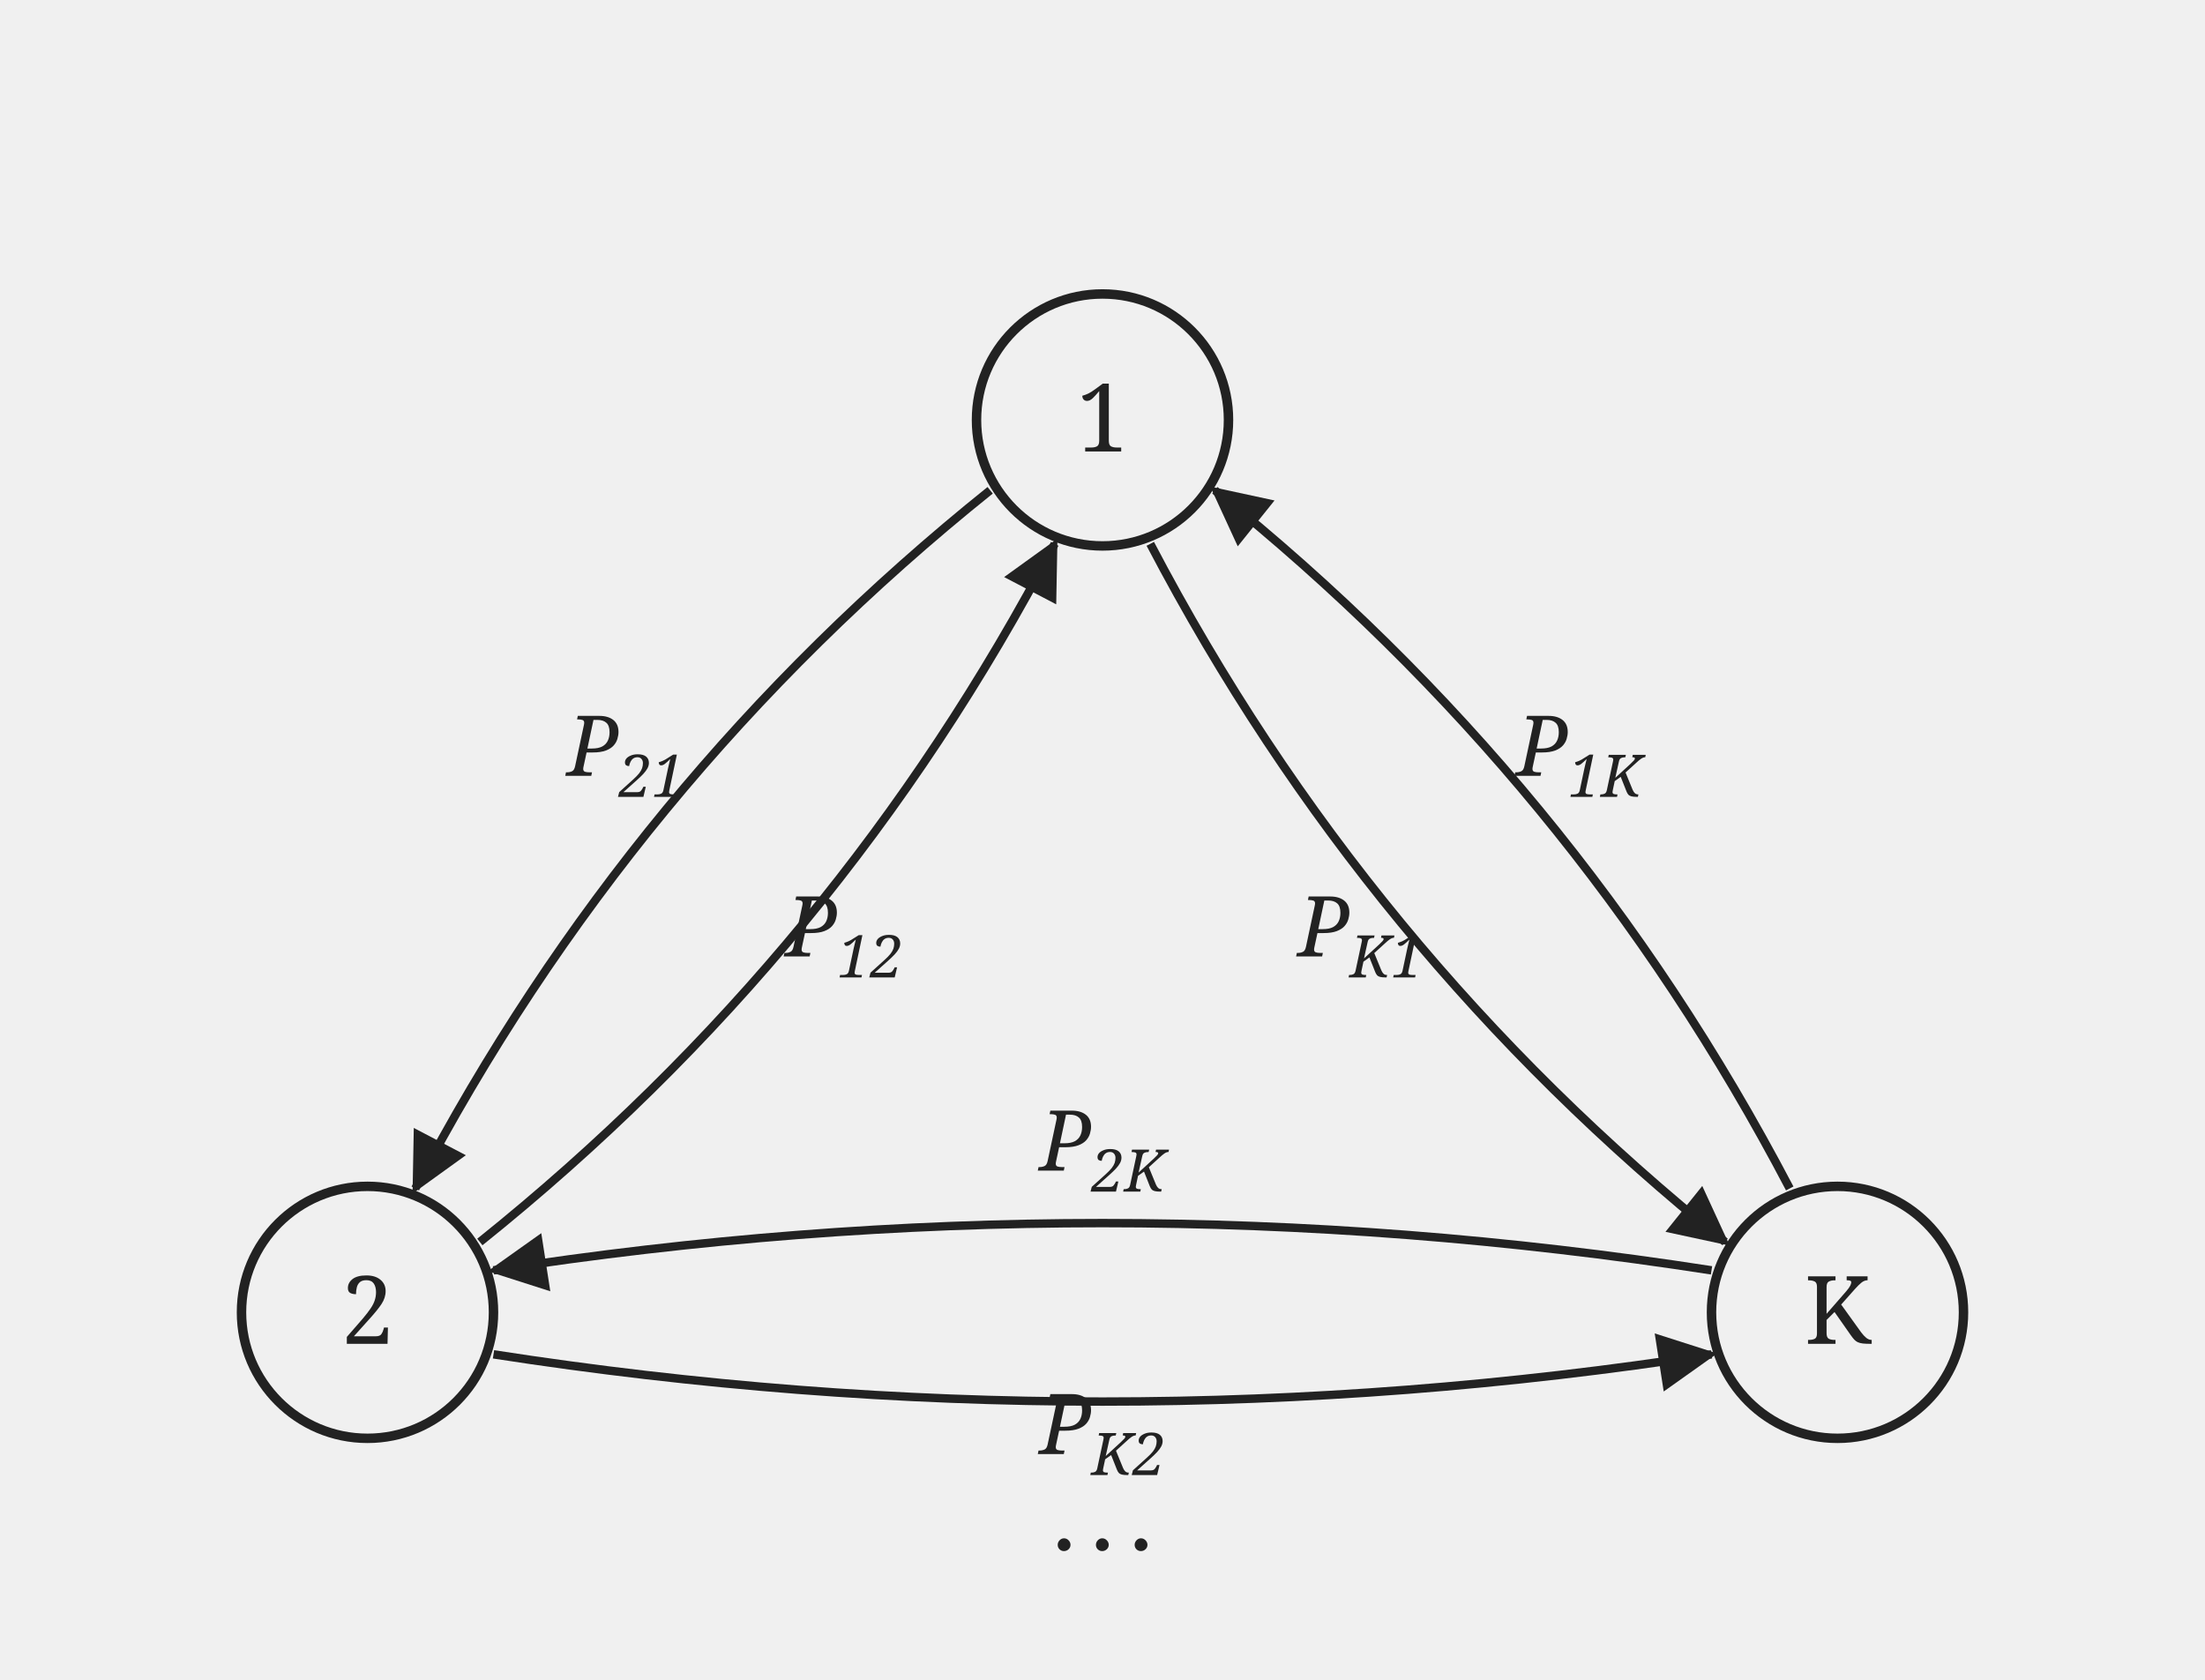
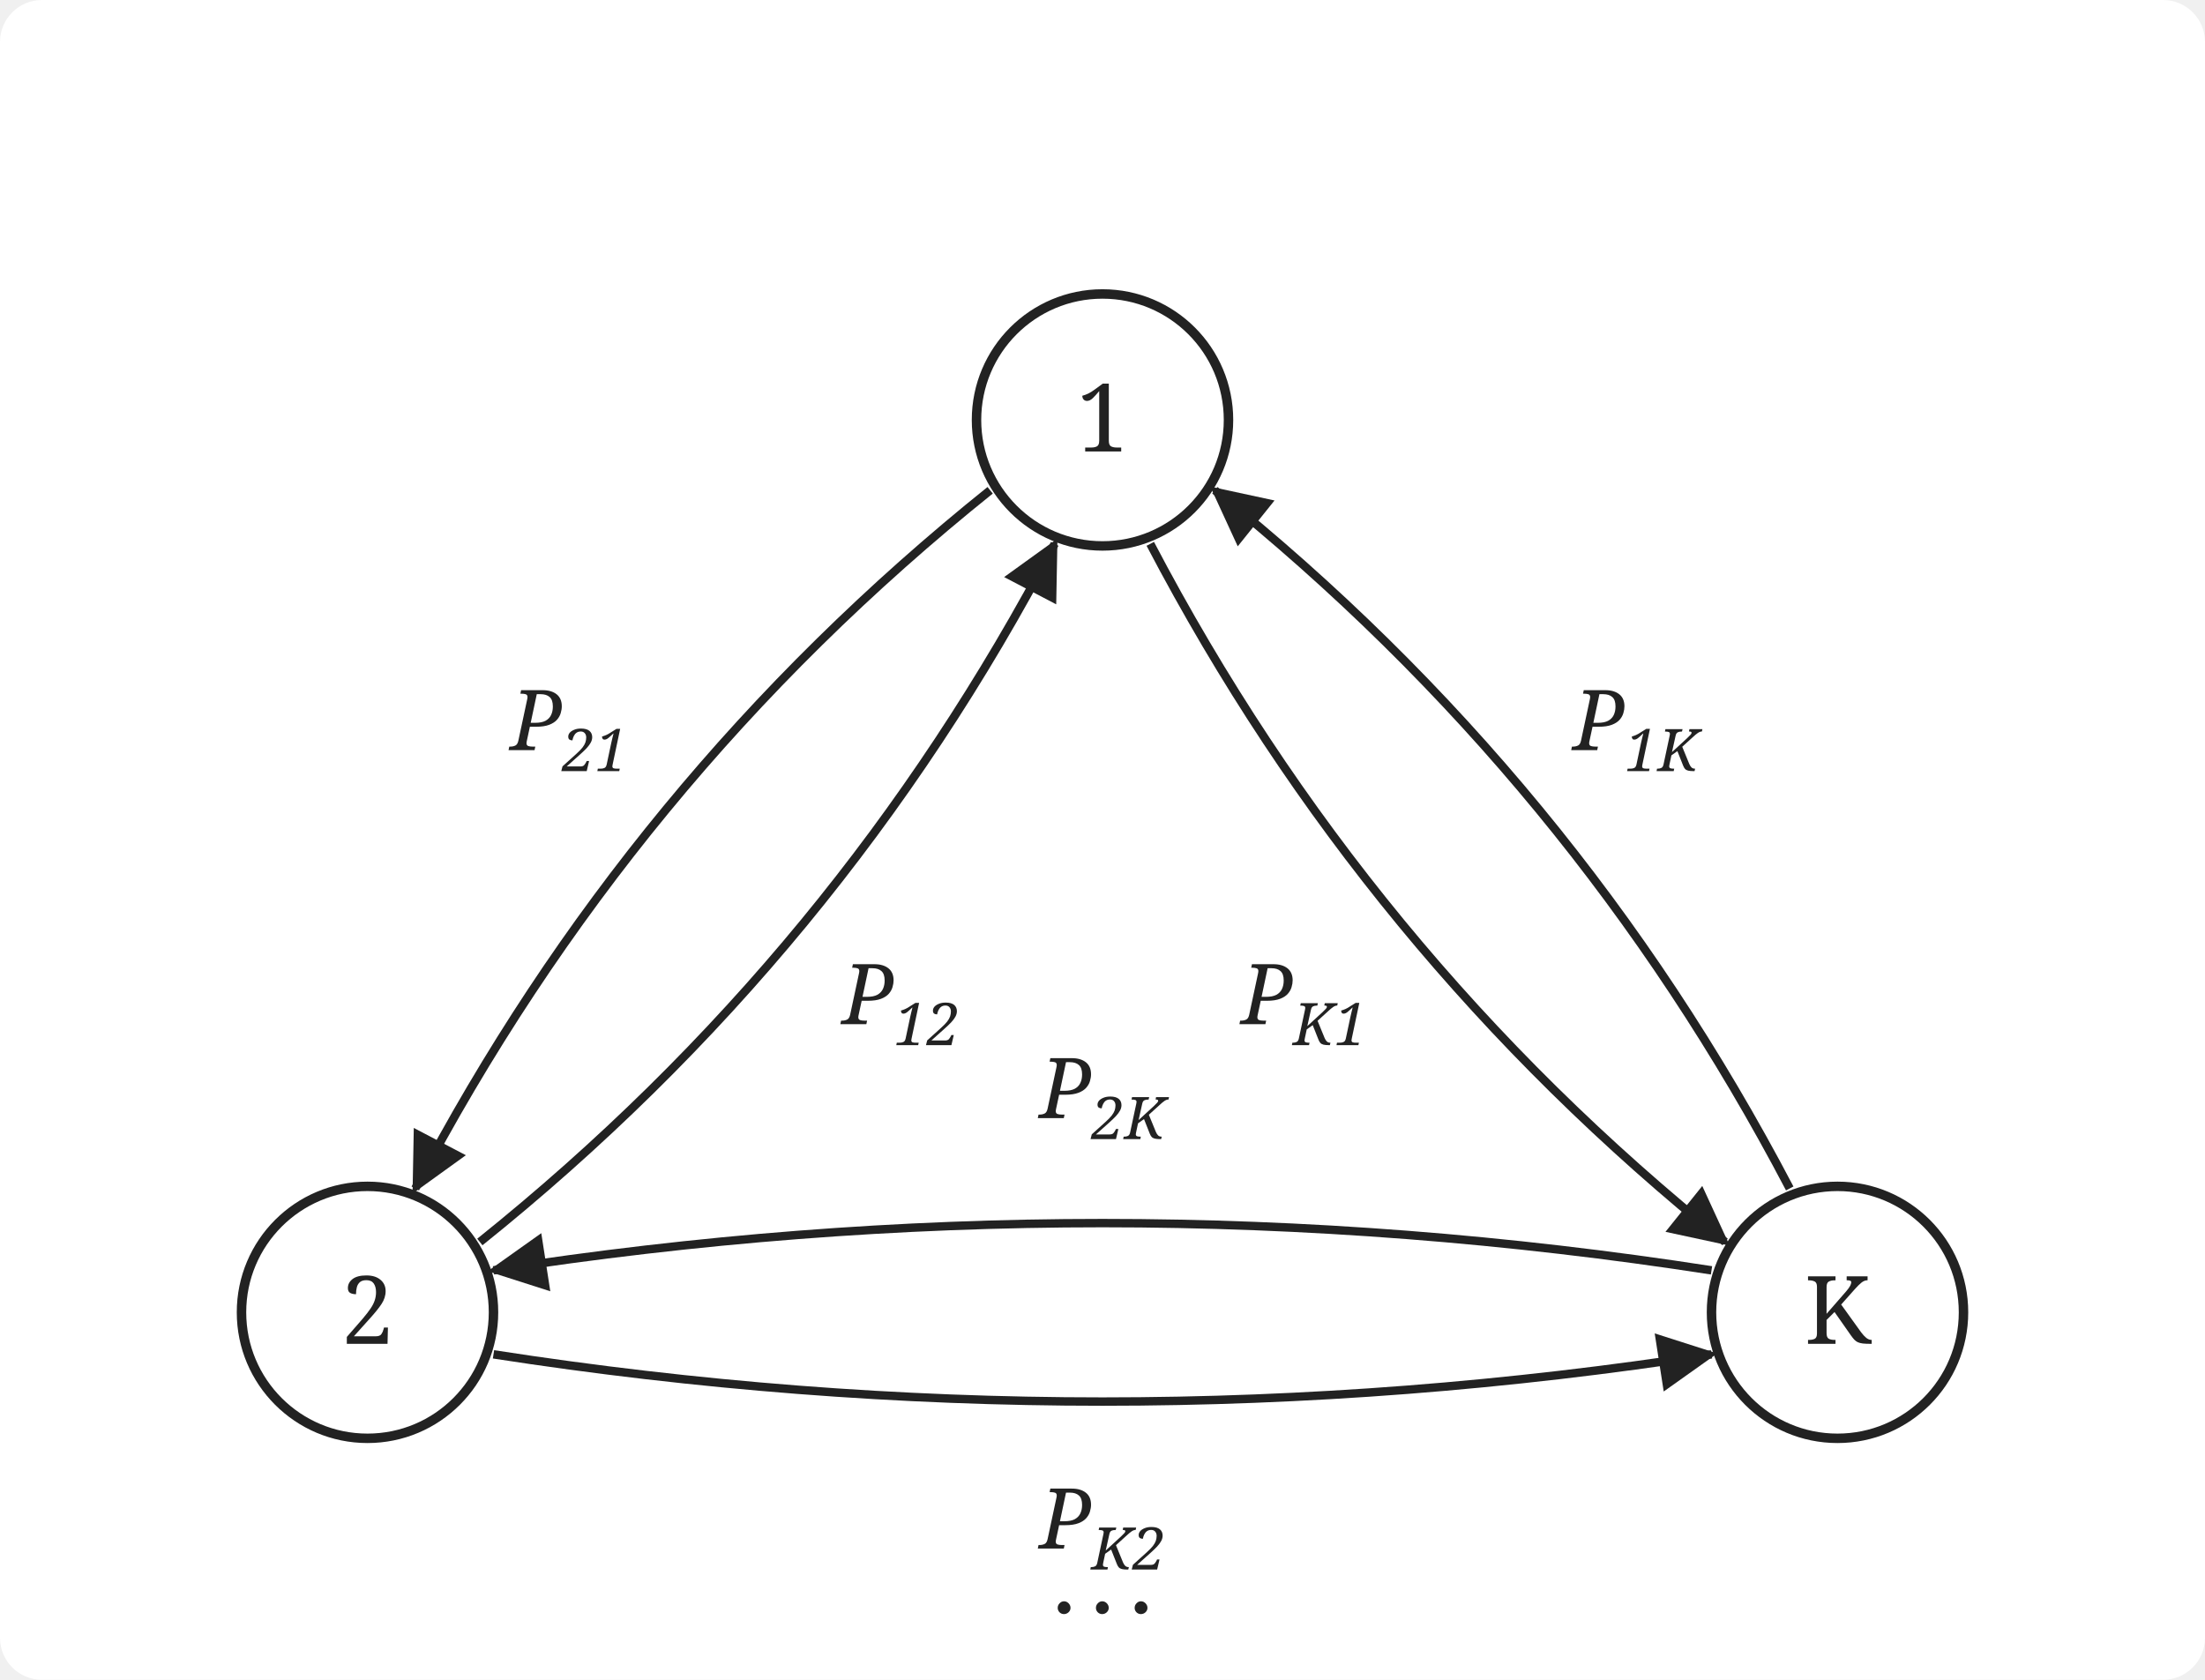
- <svg xmlns="http://www.w3.org/2000/svg" viewBox="0 0 420 320" font-family="serif" color="#222">
+ <svg xmlns="http://www.w3.org/2000/svg" width="420" height="320" viewBox="0 0 420 320" font-family="serif" color="#222">
  <defs>
    <marker id="arr" viewBox="0 0 10 10" refX="9" refY="5" markerWidth="7" markerHeight="7" orient="auto-start-reverse">
      <path d="M0,0 L10,5 L0,10 z" fill="currentColor" />
    </marker>
  </defs>
+   <rect width="420" height="320" fill="#ffffff" rx="8" />
  <path d="M188.6,93.4 Q119.9,148.5 79.1,226.4" fill="none" stroke="currentColor" stroke-width="1.6" marker-end="url(#arr)" />
-   <text x="119.2" y="147.8" text-anchor="middle" font-size="16" font-style="italic" fill="currentColor">P<tspan font-size="70%" dy="4">21</tspan>
+   <text x="108.4" y="142.9" text-anchor="middle" font-size="16" font-style="italic" fill="currentColor">P<tspan font-size="70%" dy="4">21</tspan>
  </text>
  <path d="M91.4,236.6 Q160.1,181.5 200.9,103.6" fill="none" stroke="currentColor" stroke-width="1.6" marker-end="url(#arr)" />
-   <text x="160.8" y="182.2" text-anchor="middle" font-size="16" font-style="italic" fill="currentColor">P<tspan font-size="70%" dy="4">12</tspan>
+   <text x="171.6" y="195.1" text-anchor="middle" font-size="16" font-style="italic" fill="currentColor">P<tspan font-size="70%" dy="4">12</tspan>
  </text>
  <path d="M219.1,103.6 Q259.9,181.5 328.6,236.6" fill="none" stroke="currentColor" stroke-width="1.6" marker-end="url(#arr)" />
-   <text x="259.2" y="182.2" text-anchor="middle" font-size="16" font-style="italic" fill="currentColor">P<tspan font-size="70%" dy="4">K1</tspan>
+   <text x="248.4" y="195.1" text-anchor="middle" font-size="16" font-style="italic" fill="currentColor">P<tspan font-size="70%" dy="4">K1</tspan>
  </text>
  <path d="M340.9,226.4 Q300.1,148.5 231.4,93.4" fill="none" stroke="currentColor" stroke-width="1.6" marker-end="url(#arr)" />
-   <text x="300.8" y="147.8" text-anchor="middle" font-size="16" font-style="italic" fill="currentColor">P<tspan font-size="70%" dy="4">1K</tspan>
+   <text x="311.6" y="142.9" text-anchor="middle" font-size="16" font-style="italic" fill="currentColor">P<tspan font-size="70%" dy="4">1K</tspan>
  </text>
  <path d="M94.0,258.0 Q210.0,276.0 326.0,258.0" fill="none" stroke="currentColor" stroke-width="1.6" marker-end="url(#arr)" />
-   <text x="210.0" y="277.0" text-anchor="middle" font-size="16" font-style="italic" fill="currentColor">P<tspan font-size="70%" dy="4">K2</tspan>
+   <text x="210.0" y="295.0" text-anchor="middle" font-size="16" font-style="italic" fill="currentColor">P<tspan font-size="70%" dy="4">K2</tspan>
  </text>
  <path d="M326.0,242.0 Q210.0,224.0 94.0,242.0" fill="none" stroke="currentColor" stroke-width="1.6" marker-end="url(#arr)" />
-   <text x="210.0" y="223.0" text-anchor="middle" font-size="16" font-style="italic" fill="currentColor">P<tspan font-size="70%" dy="4">2K</tspan>
+   <text x="210.0" y="213.0" text-anchor="middle" font-size="16" font-style="italic" fill="currentColor">P<tspan font-size="70%" dy="4">2K</tspan>
  </text>
  <circle cx="210" cy="80" r="24" fill="none" stroke="currentColor" stroke-width="1.8" />
  <text x="210" y="86" text-anchor="middle" font-size="18" fill="currentColor">1</text>
  <circle cx="70" cy="250" r="24" fill="none" stroke="currentColor" stroke-width="1.8" />
  <text x="70" y="256" text-anchor="middle" font-size="18" fill="currentColor">2</text>
  <circle cx="350" cy="250" r="24" fill="none" stroke="currentColor" stroke-width="1.8" />
  <text x="350" y="256" text-anchor="middle" font-size="18" fill="currentColor">K</text>
-   <text x="210" y="300" text-anchor="middle" font-size="22" fill="currentColor">⋯</text>
+   <text x="210" y="312" text-anchor="middle" font-size="22" fill="currentColor">⋯</text>
</svg>
